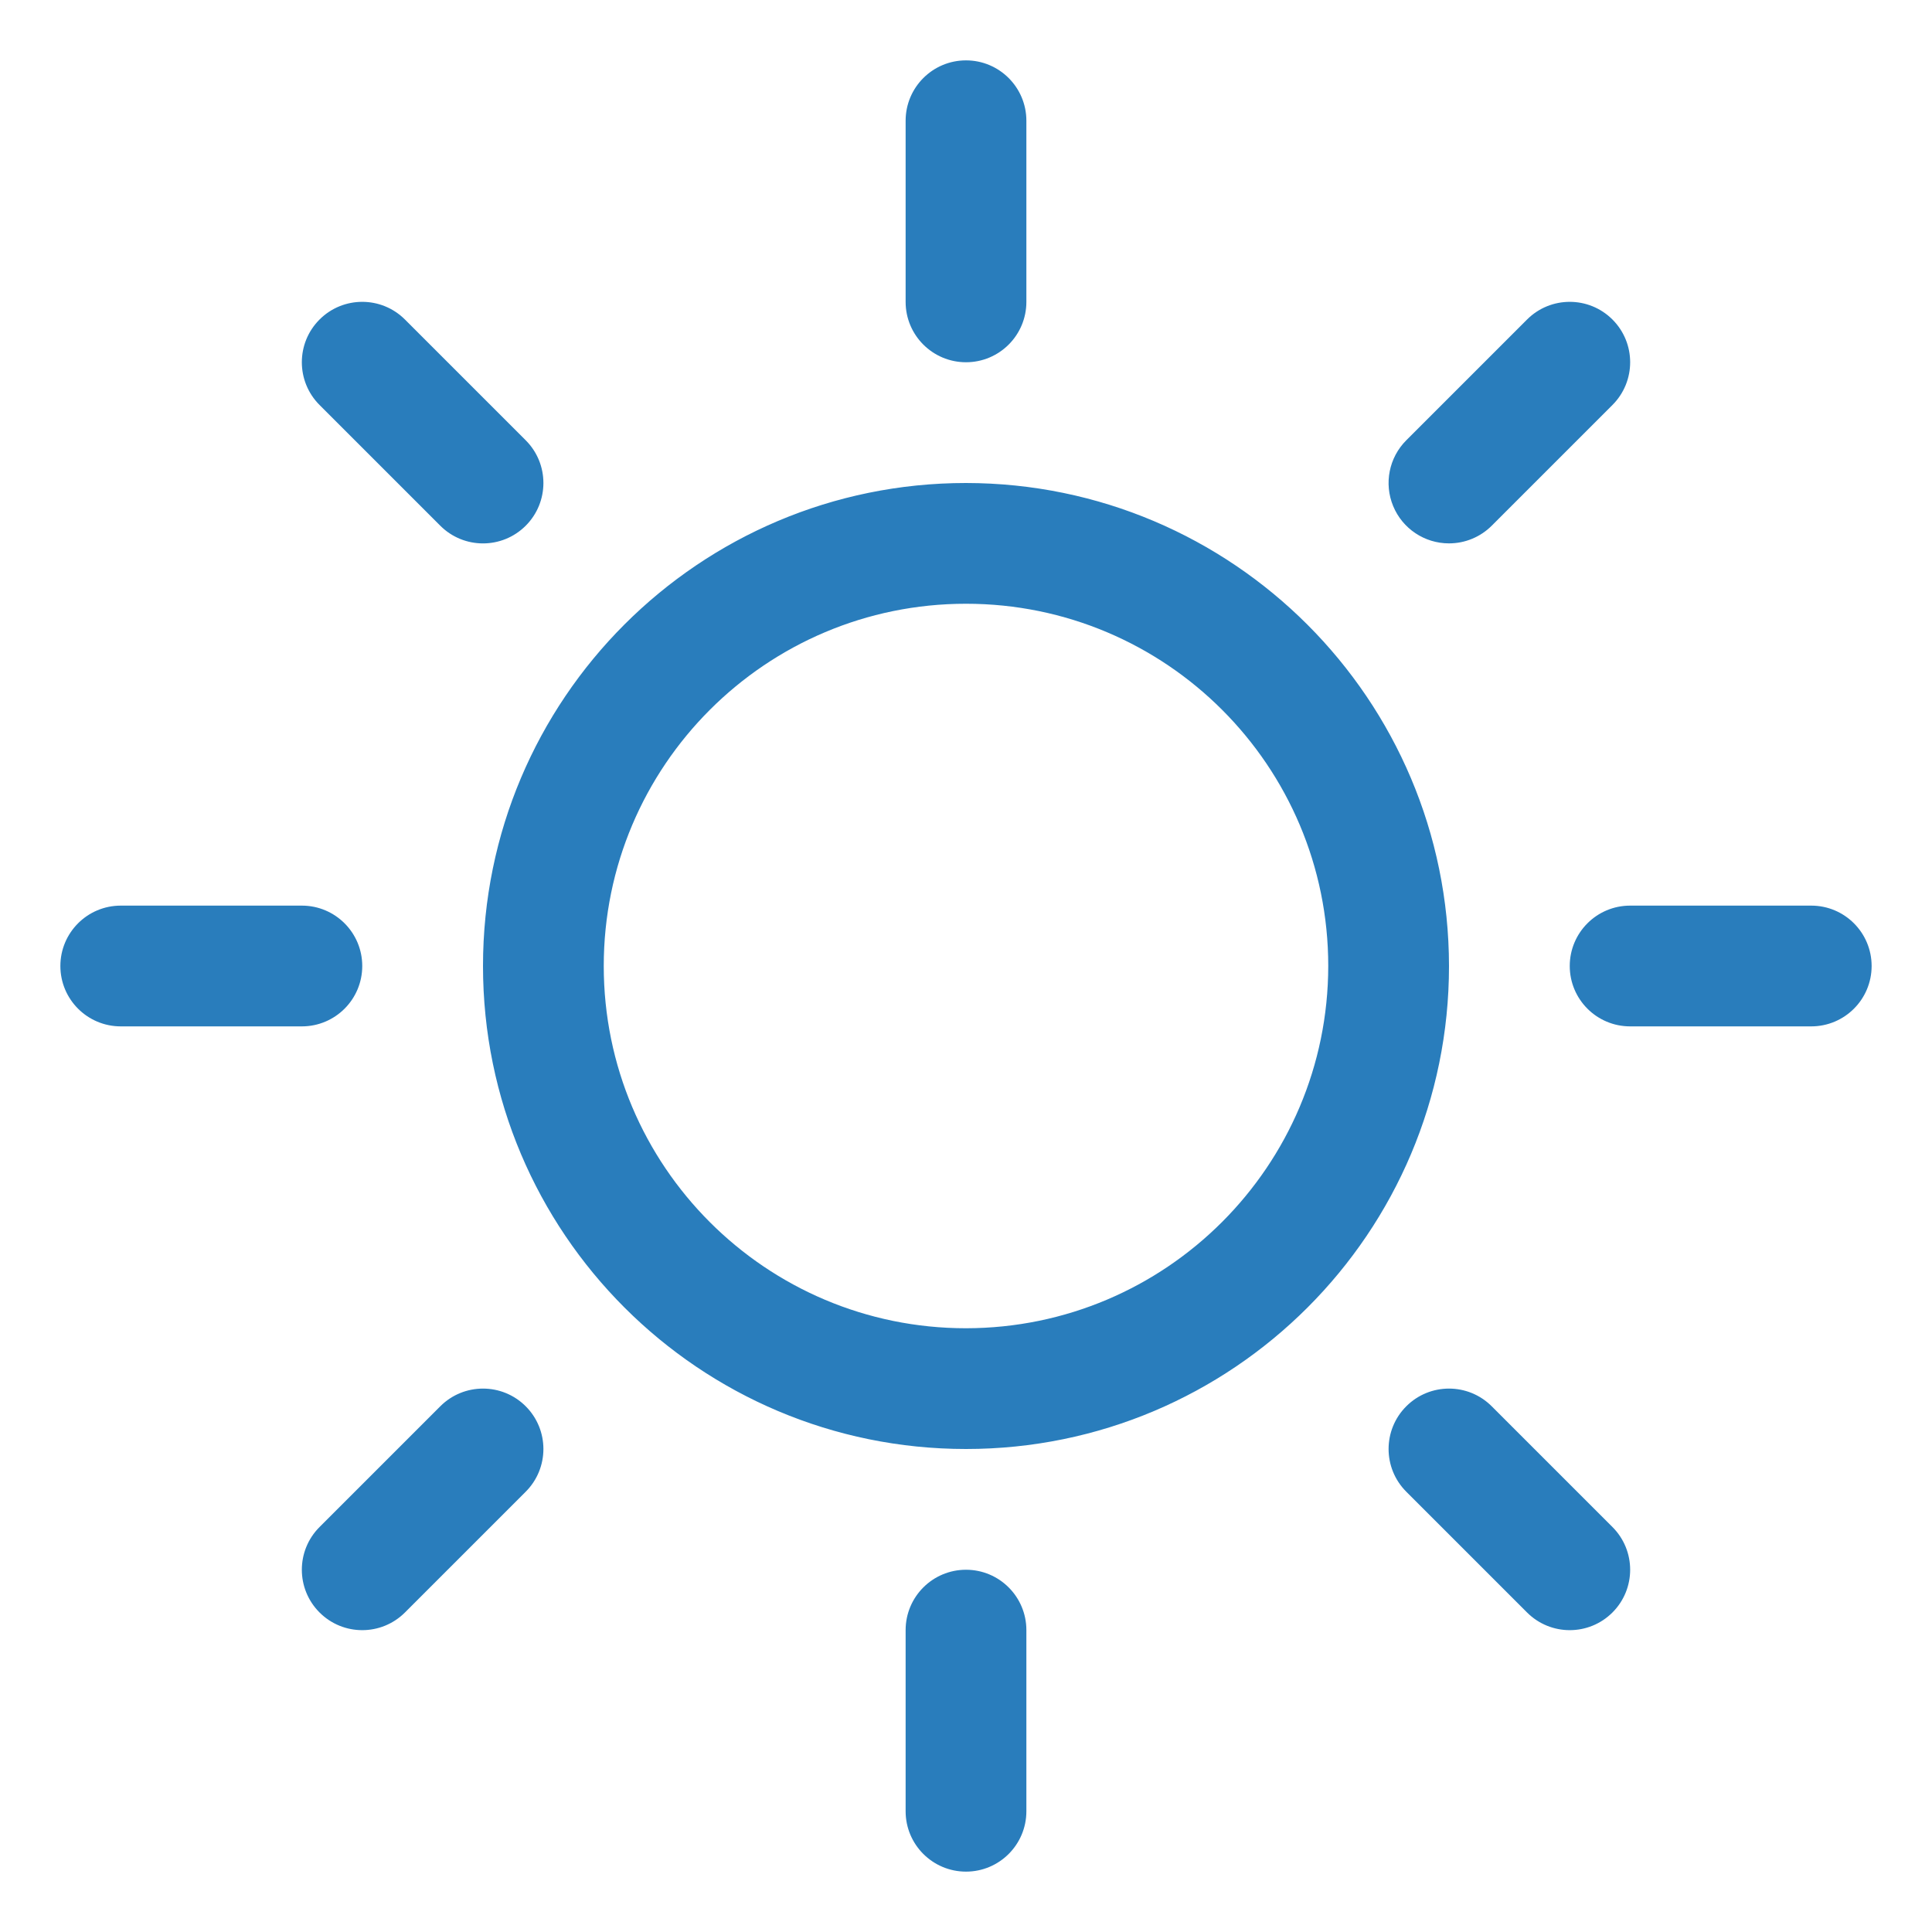
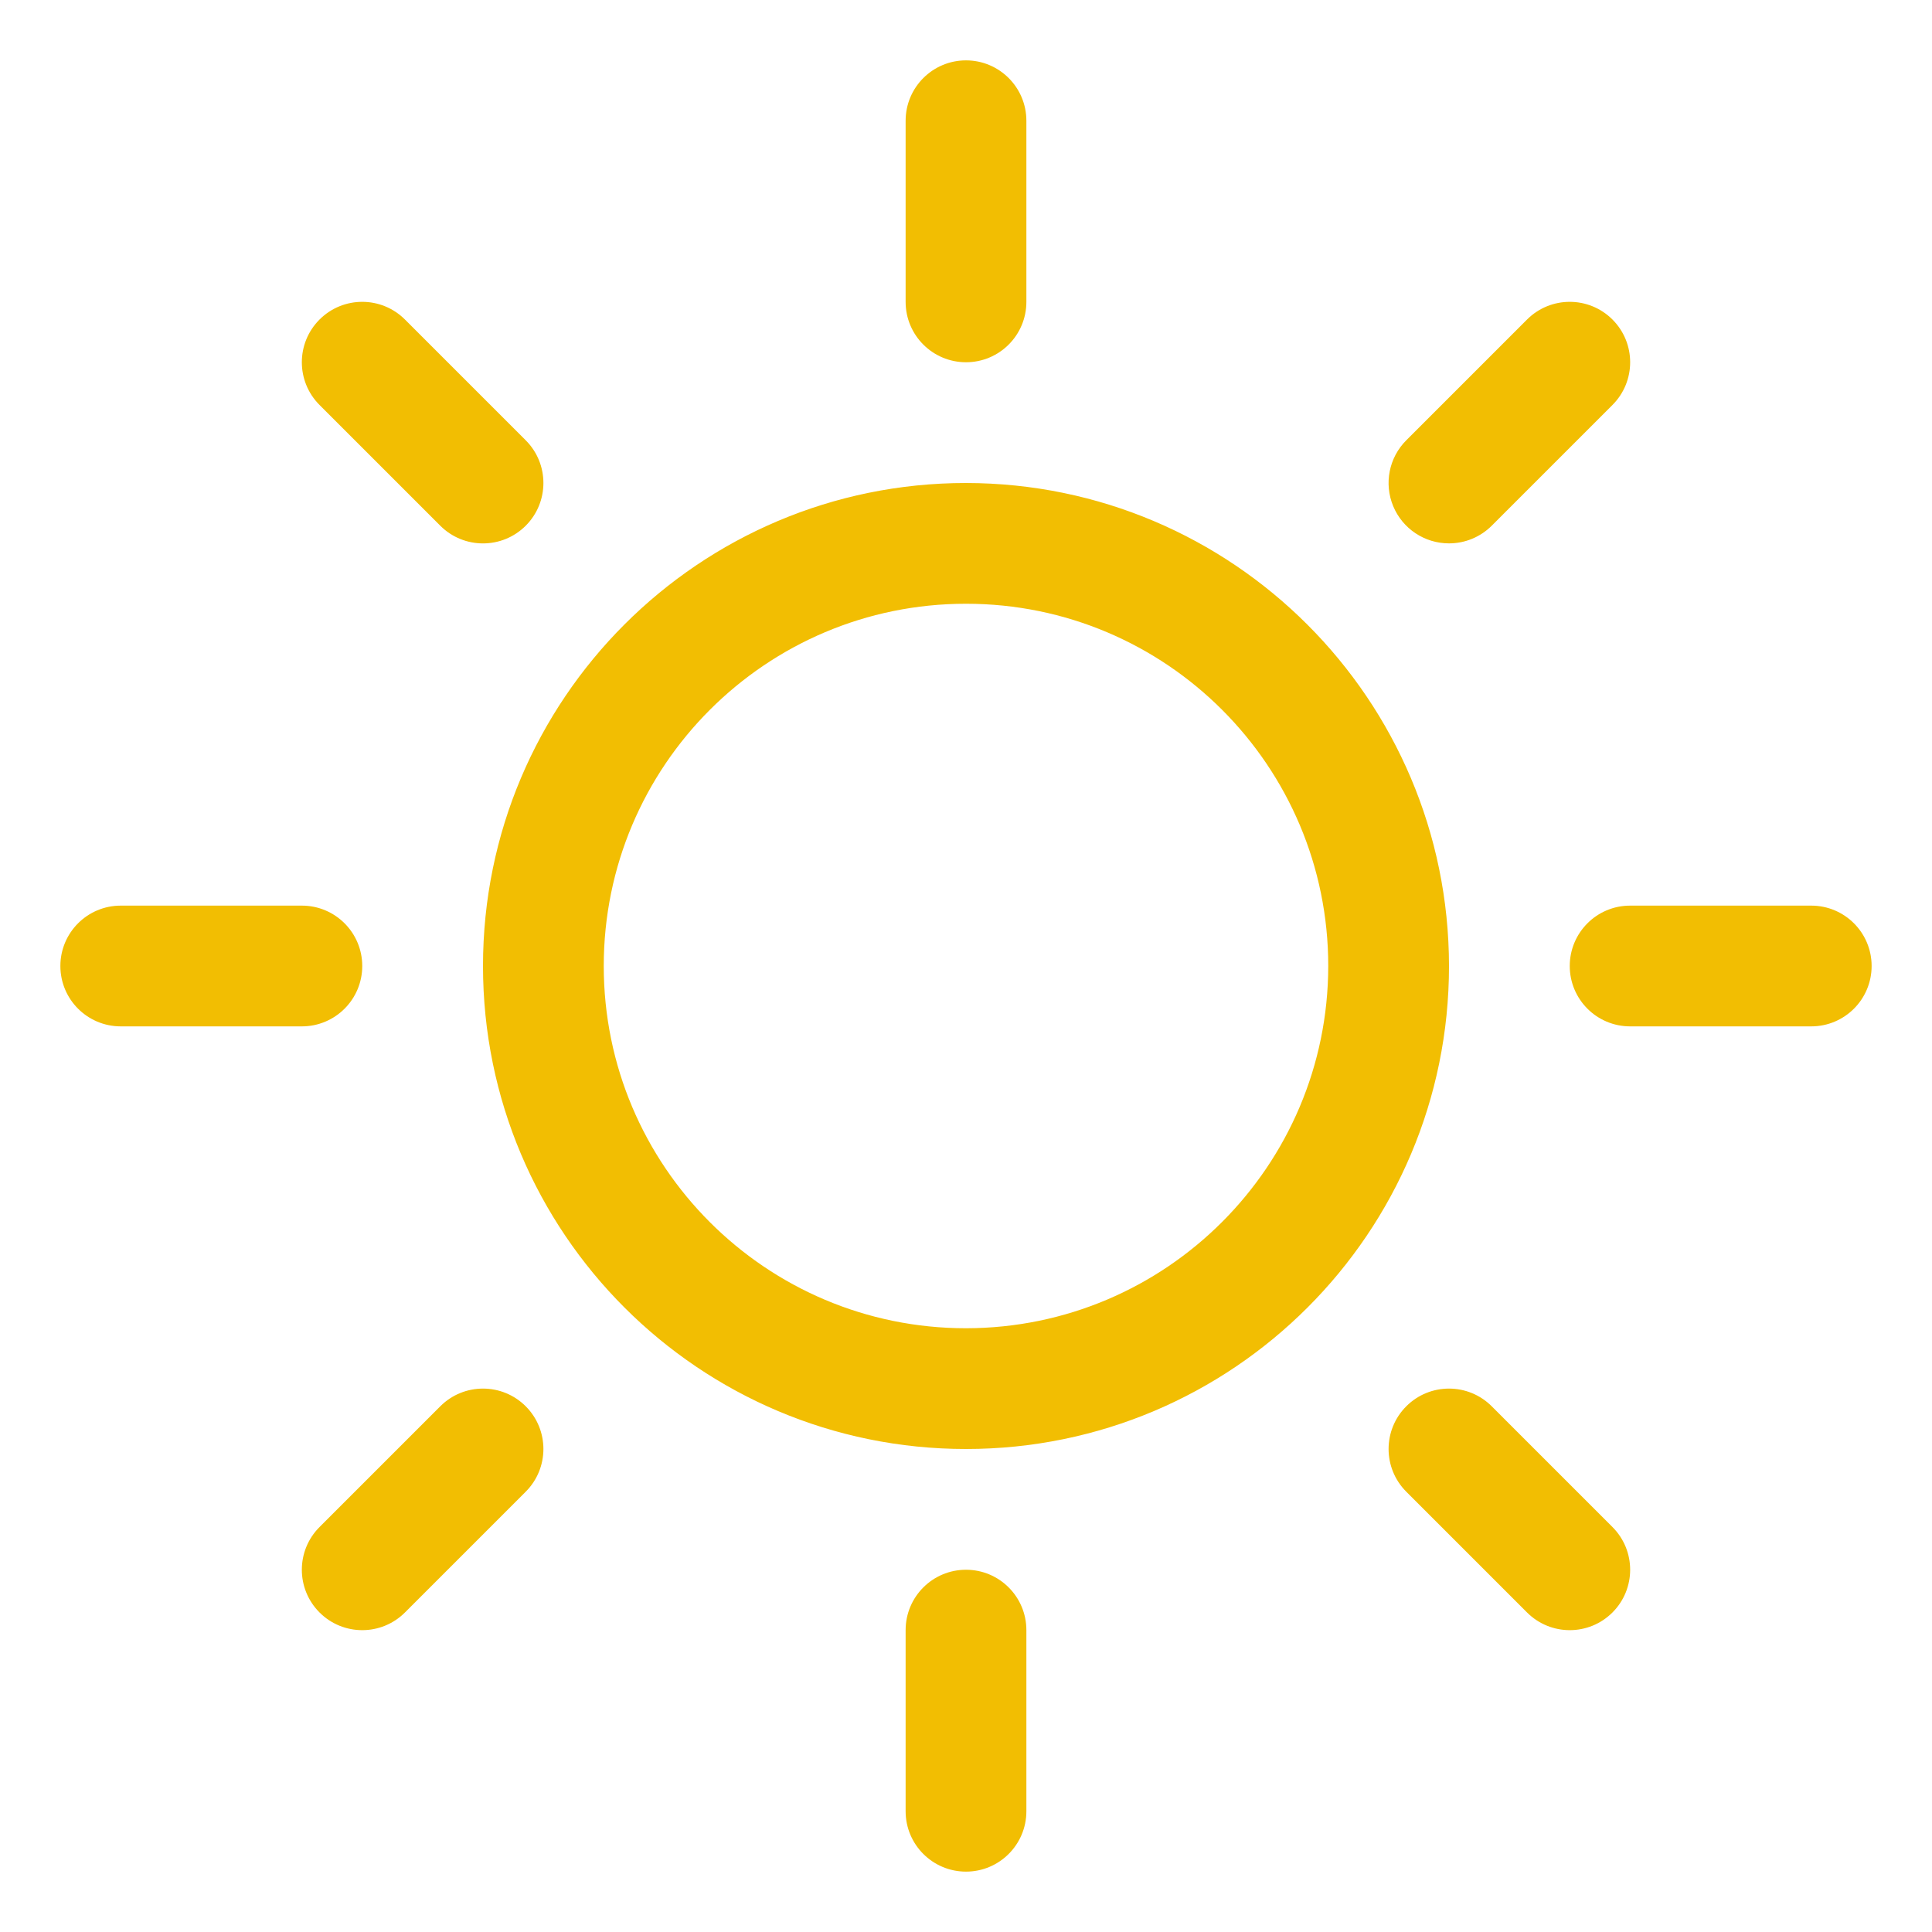
- <svg xmlns="http://www.w3.org/2000/svg" width="96" height="96" fill="#297dbc" viewBox="0 0 256 256">
+ <svg xmlns="http://www.w3.org/2000/svg" width="96" height="96" fill="#f2be02" viewBox="0 0 256 256">
  <path d="M120,40V16a8,8,0,0,1,16,0V40a8,8,0,0,1-16,0Zm72,88a64,64,0,1,1-64-64A64.07,64.07,0,0,1,192,128Zm-16,0a48,48,0,1,0-48,48A48.05,48.05,0,0,0,176,128ZM58.34,69.66A8,8,0,0,0,69.66,58.34l-16-16A8,8,0,0,0,42.34,53.66Zm0,116.68-16,16a8,8,0,0,0,11.32,11.32l16-16a8,8,0,0,0-11.32-11.32ZM192,72a8,8,0,0,0,5.66-2.34l16-16a8,8,0,0,0-11.32-11.32l-16,16A8,8,0,0,0,192,72Zm5.66,114.34a8,8,0,0,0-11.32,11.32l16,16a8,8,0,0,0,11.32-11.32ZM48,128a8,8,0,0,0-8-8H16a8,8,0,0,0,0,16H40A8,8,0,0,0,48,128Zm80,80a8,8,0,0,0-8,8v24a8,8,0,0,0,16,0V216A8,8,0,0,0,128,208Zm112-88H216a8,8,0,0,0,0,16h24a8,8,0,0,0,0-16Z" />
</svg>
